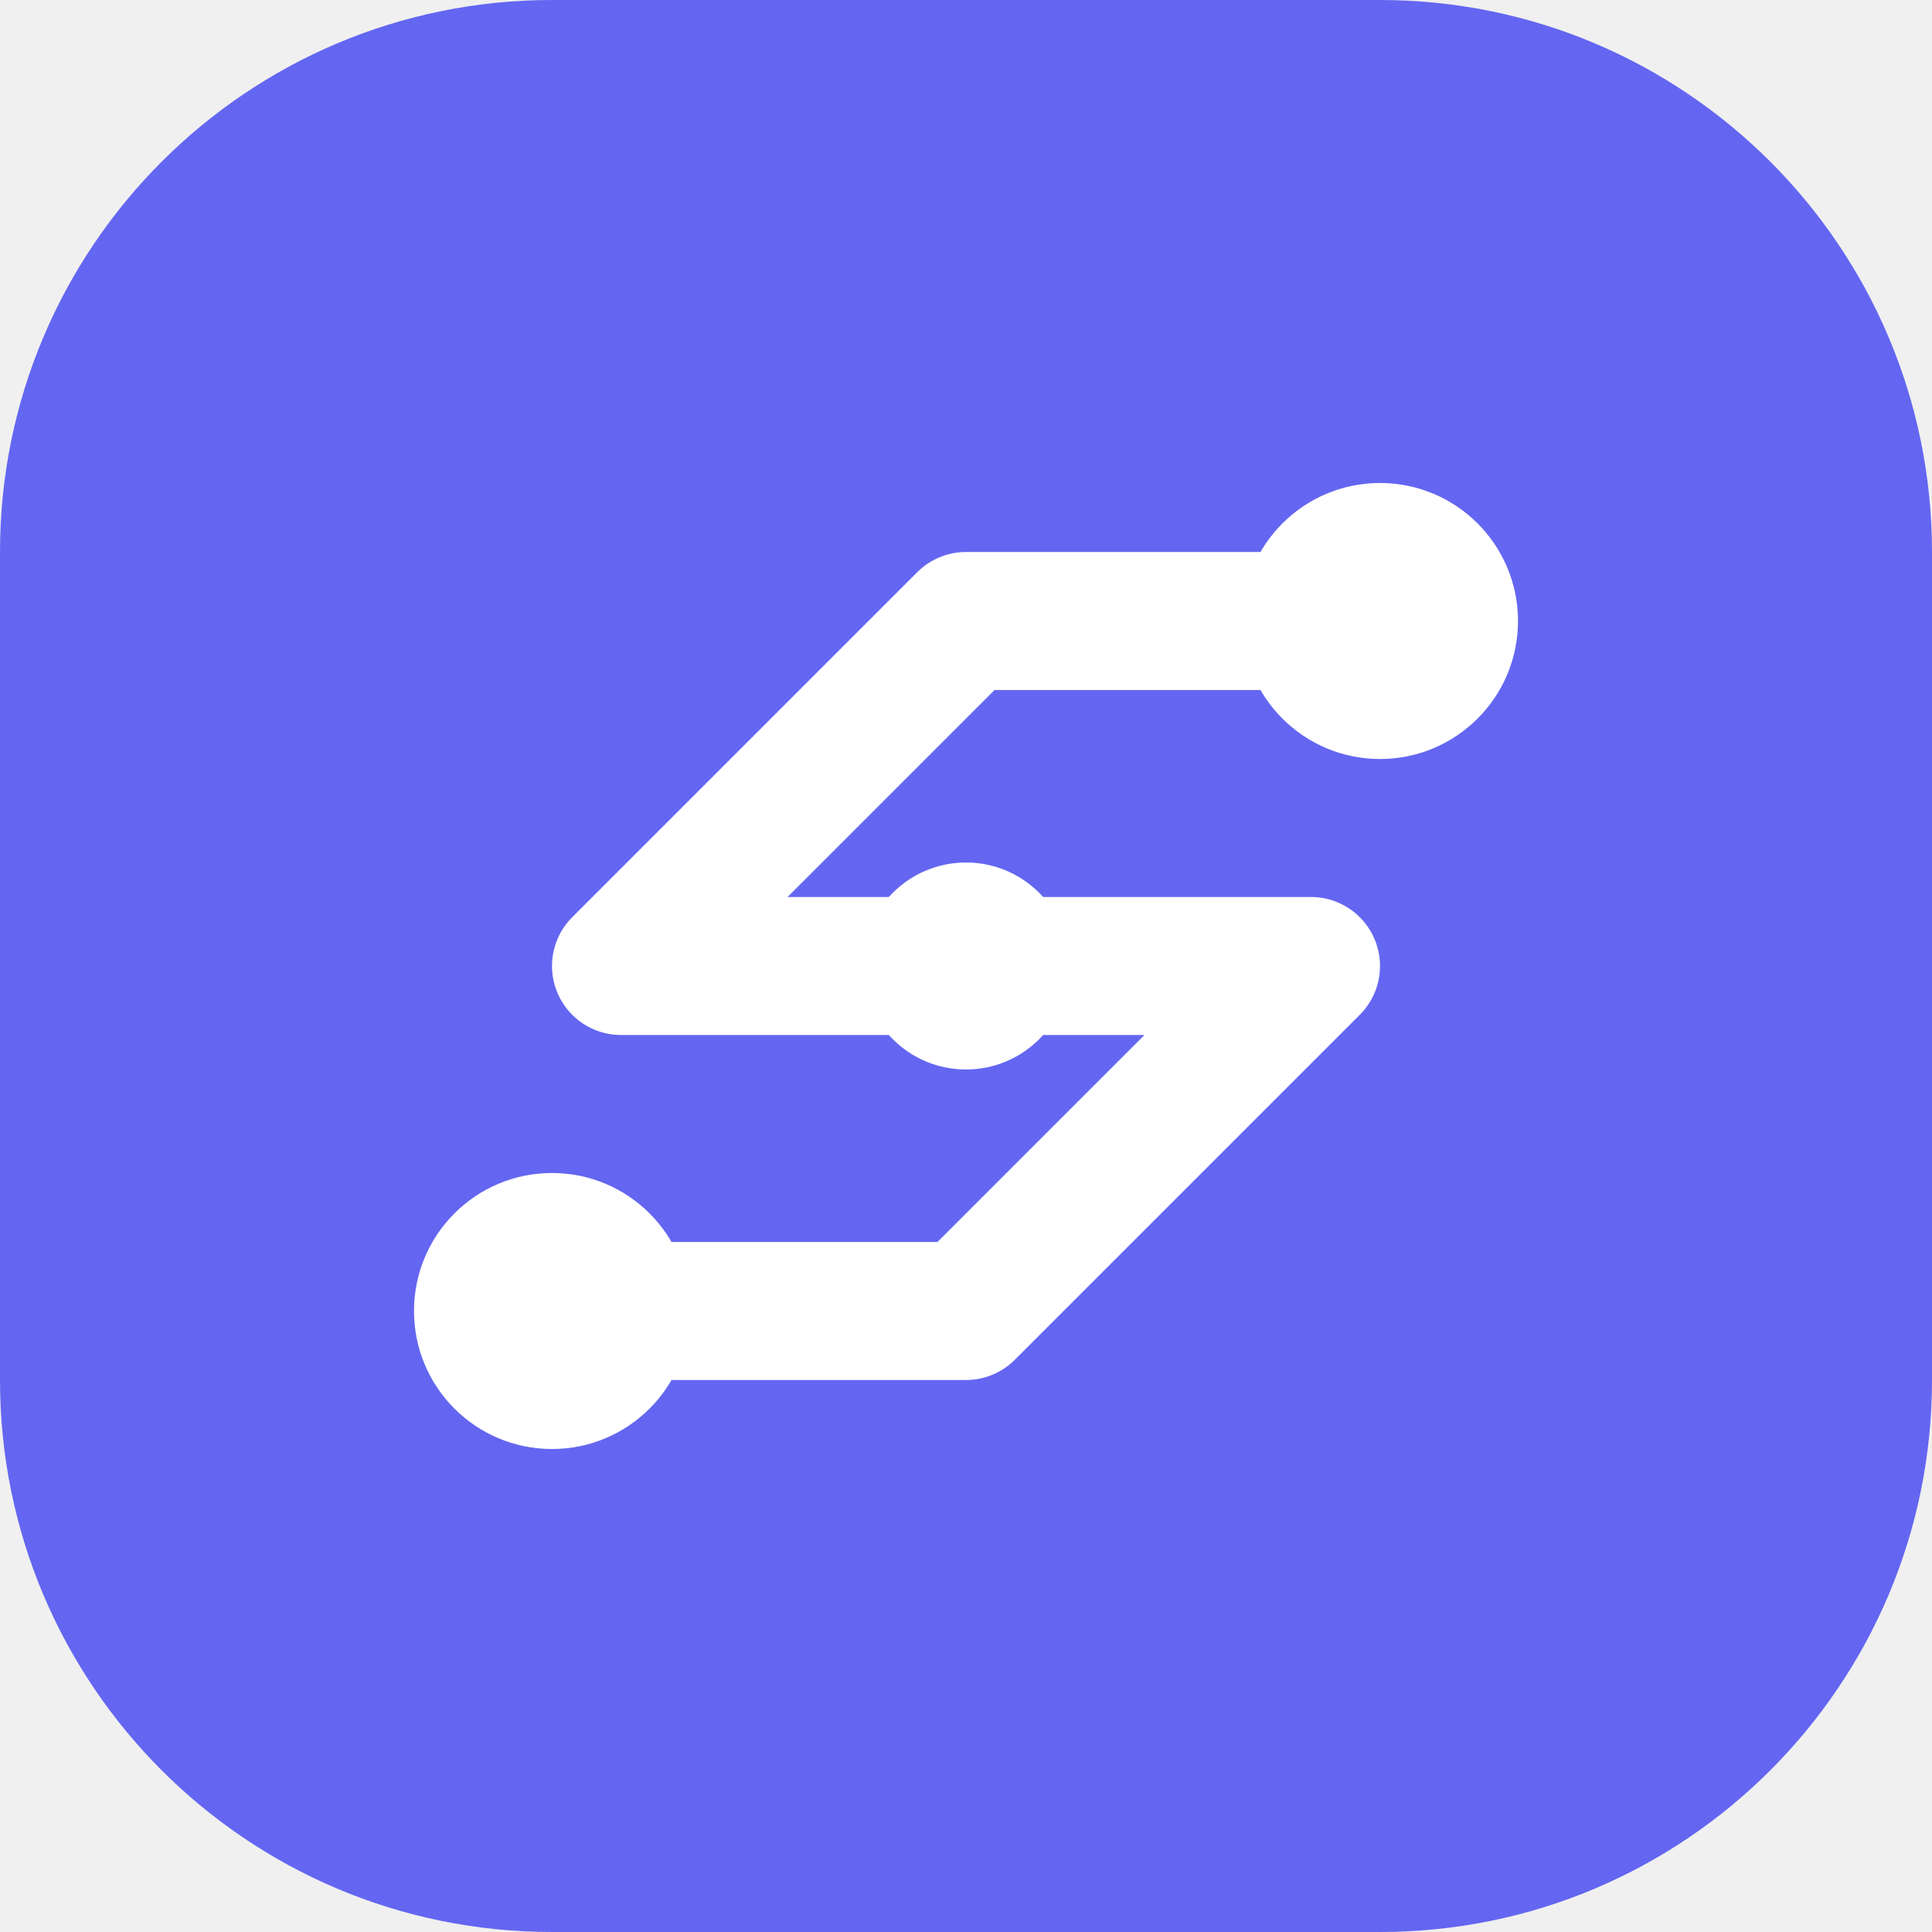
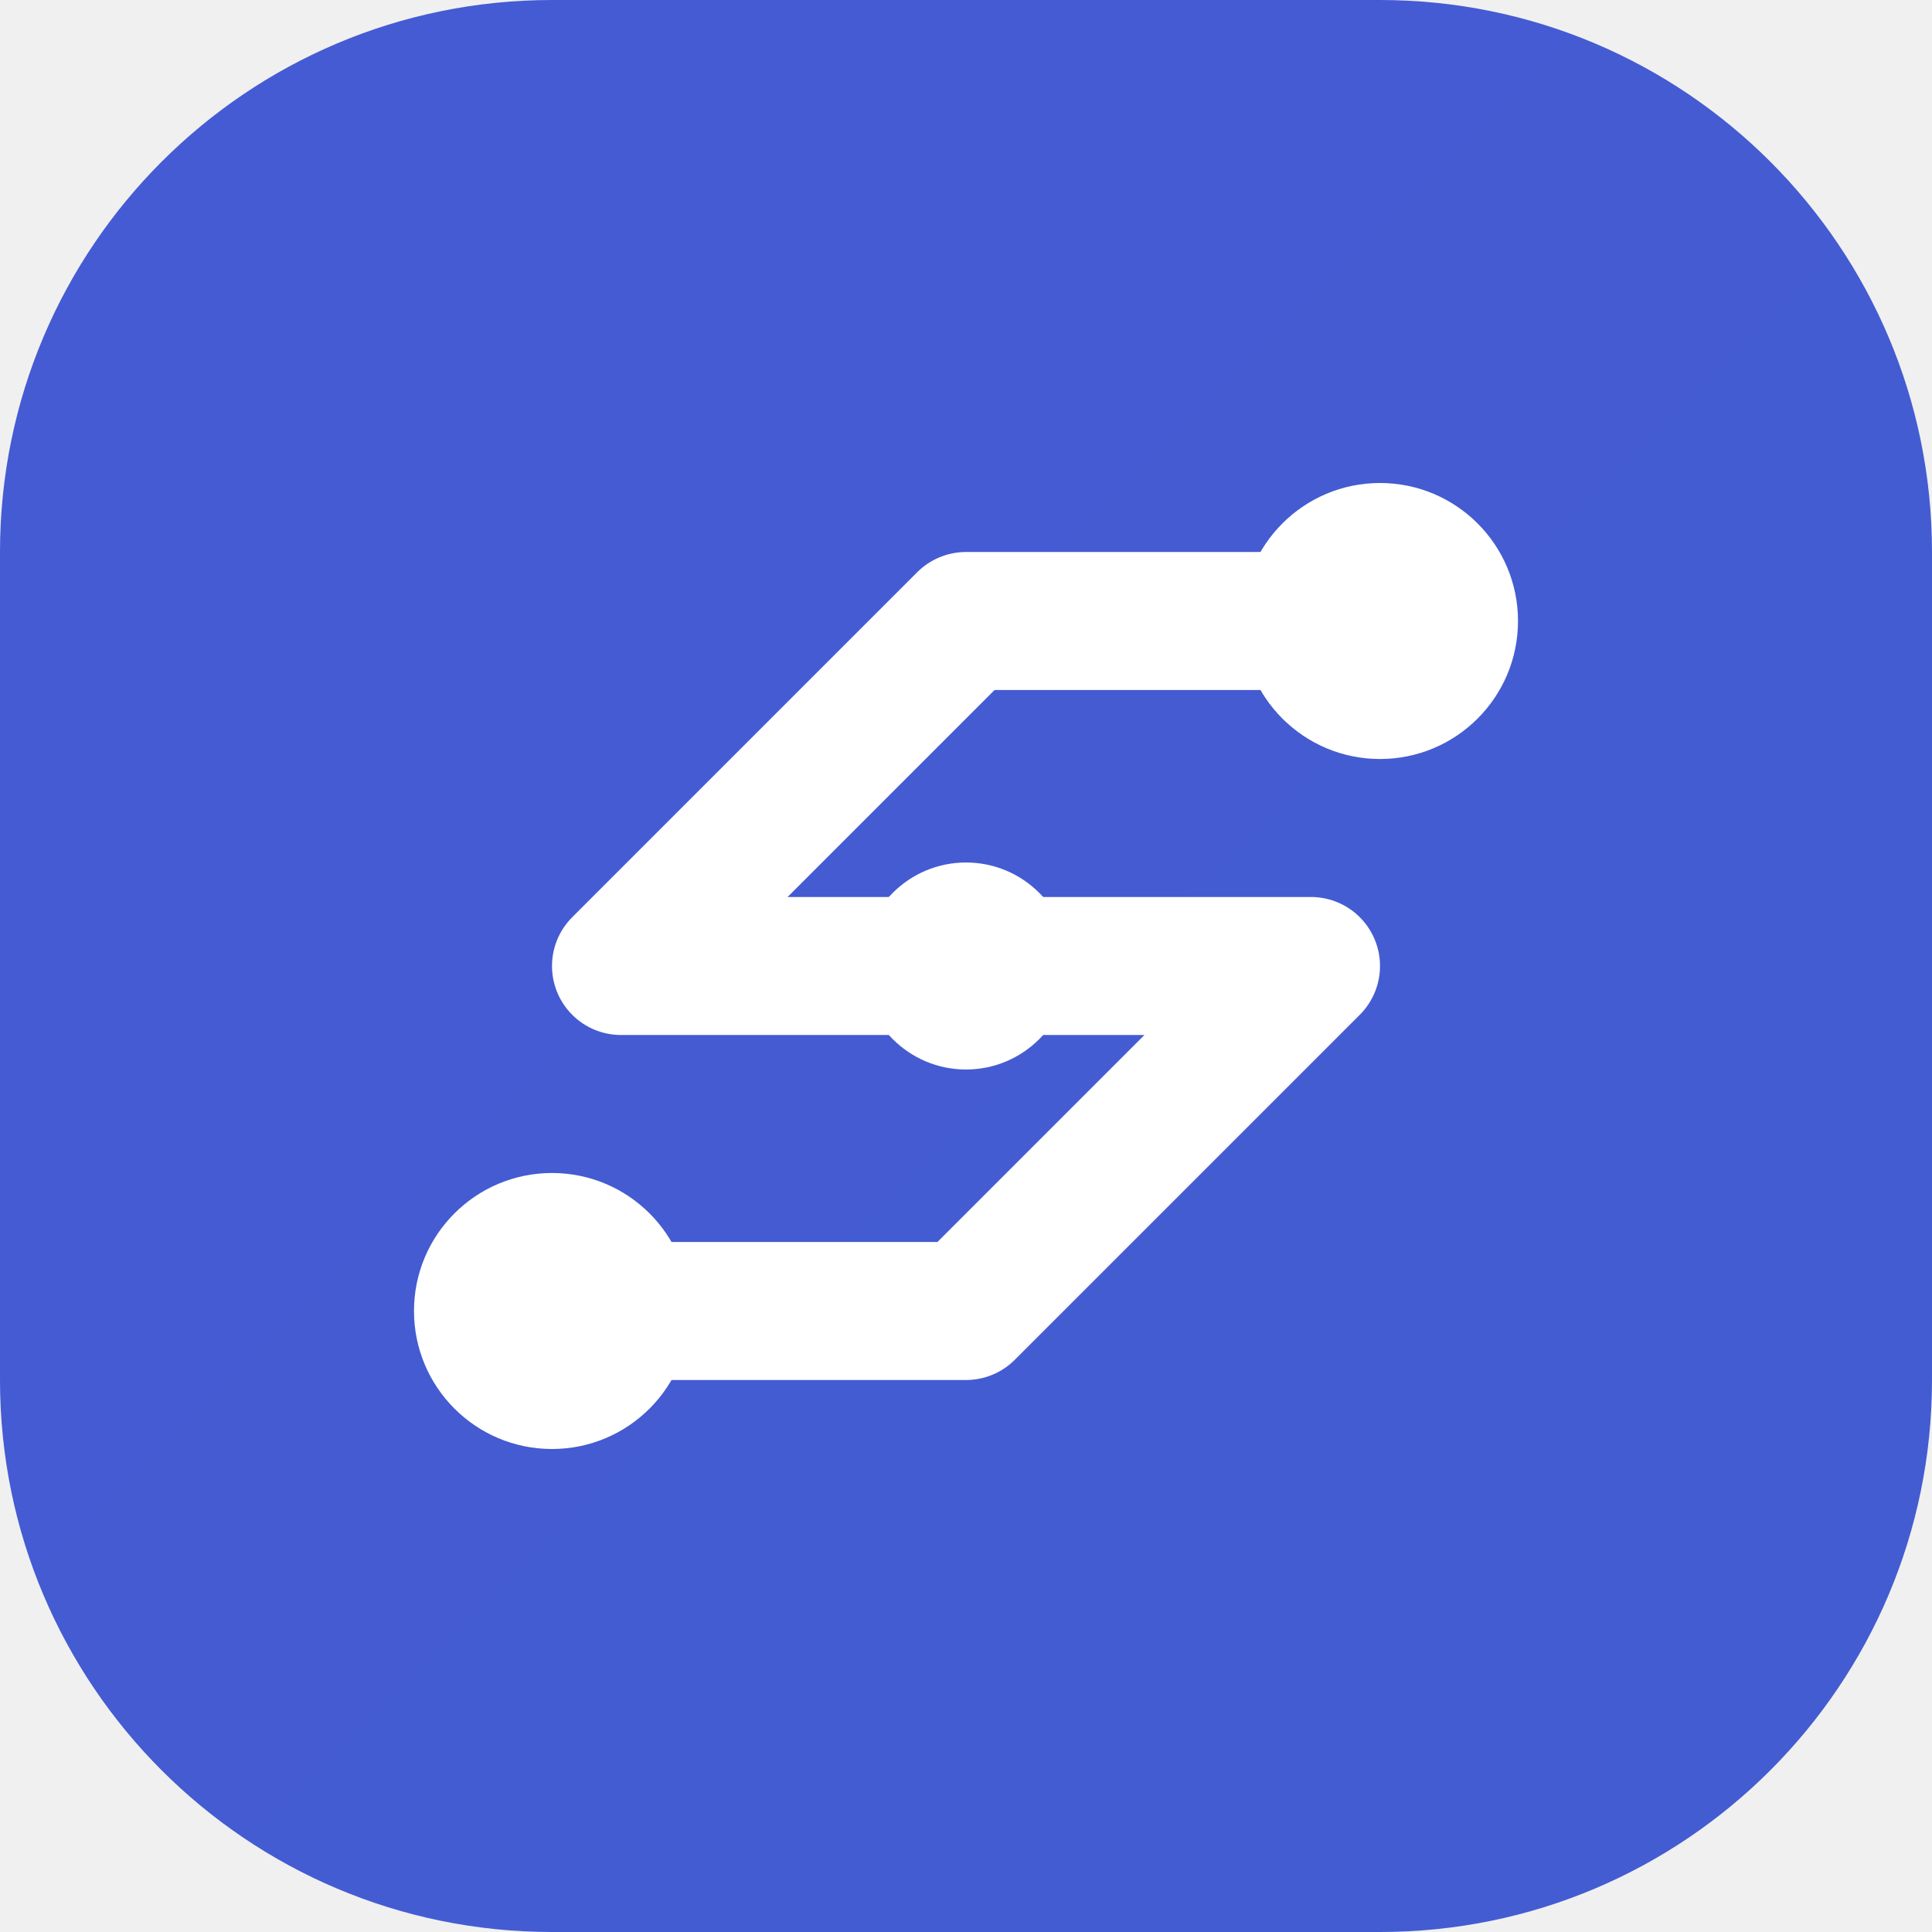
<svg xmlns="http://www.w3.org/2000/svg" width="32" height="32" viewBox="0 0 28 28" fill="none">
  <rect width="28" height="28" rx="8" fill="url(#logoGrad)" />
  <path d="M 20 9 H 14 L 9 14 H 19 L 14 19 H 8" stroke="white" stroke-width="2" stroke-linecap="round" stroke-linejoin="round" />
  <circle cx="20" cy="9" r="2" fill="white" />
  <circle cx="14" cy="14" r="1.5" fill="white" />
  <circle cx="8" cy="19" r="2" fill="white" />
  <defs>
    <linearGradient id="logoGrad" x1="0" y1="0" x2="28" y2="28">
-       <stop stop-color="#6366f1" />
-       <stop offset="1" stop-color="#8b5cf6" />
+       <stop stop-color="#455bd4" />
+       <stop offset="1" stop-color="#16756f" />
    </linearGradient>
  </defs>
</svg>
